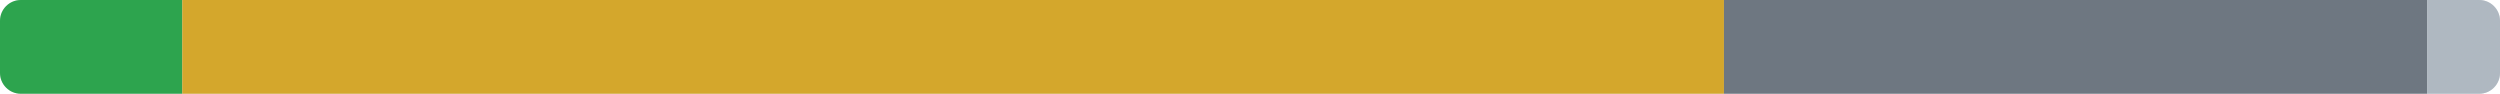
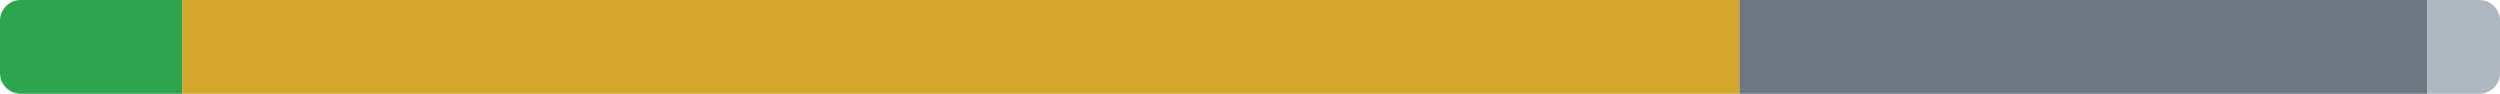
- <svg xmlns="http://www.w3.org/2000/svg" width="480" height="18" viewBox="0 0 480 18" role="img" aria-label="All tracked modules: 13 ported, 109 partial, 50 blocked, 5 not started of 177 modules">
+ <svg xmlns="http://www.w3.org/2000/svg" width="480" height="18" viewBox="0 0 480 18" role="img" aria-label="All tracked modules: 13 ported, 110 partial, 49 blocked, 5 not started of 177 modules">
  <clipPath id="r">
    <rect width="480" height="18" rx="4" />
  </clipPath>
  <g clip-path="url(#r)">
    <rect width="480" height="18" fill="#8c959f" fill-opacity="0.25" />
    <rect x="0" width="35" height="18" fill="#2da44e" />
-     <rect x="35" width="296" height="18" fill="#d4a72c" />
-     <rect x="331" width="135" height="18" fill="#6e7781" />
+     <rect x="35" width="299" height="18" fill="#d4a72c" />
+     <rect x="334" width="132" height="18" fill="#6e7781" />
    <rect x="466" width="14" height="18" fill="#afb8c1" />
  </g>
</svg>
